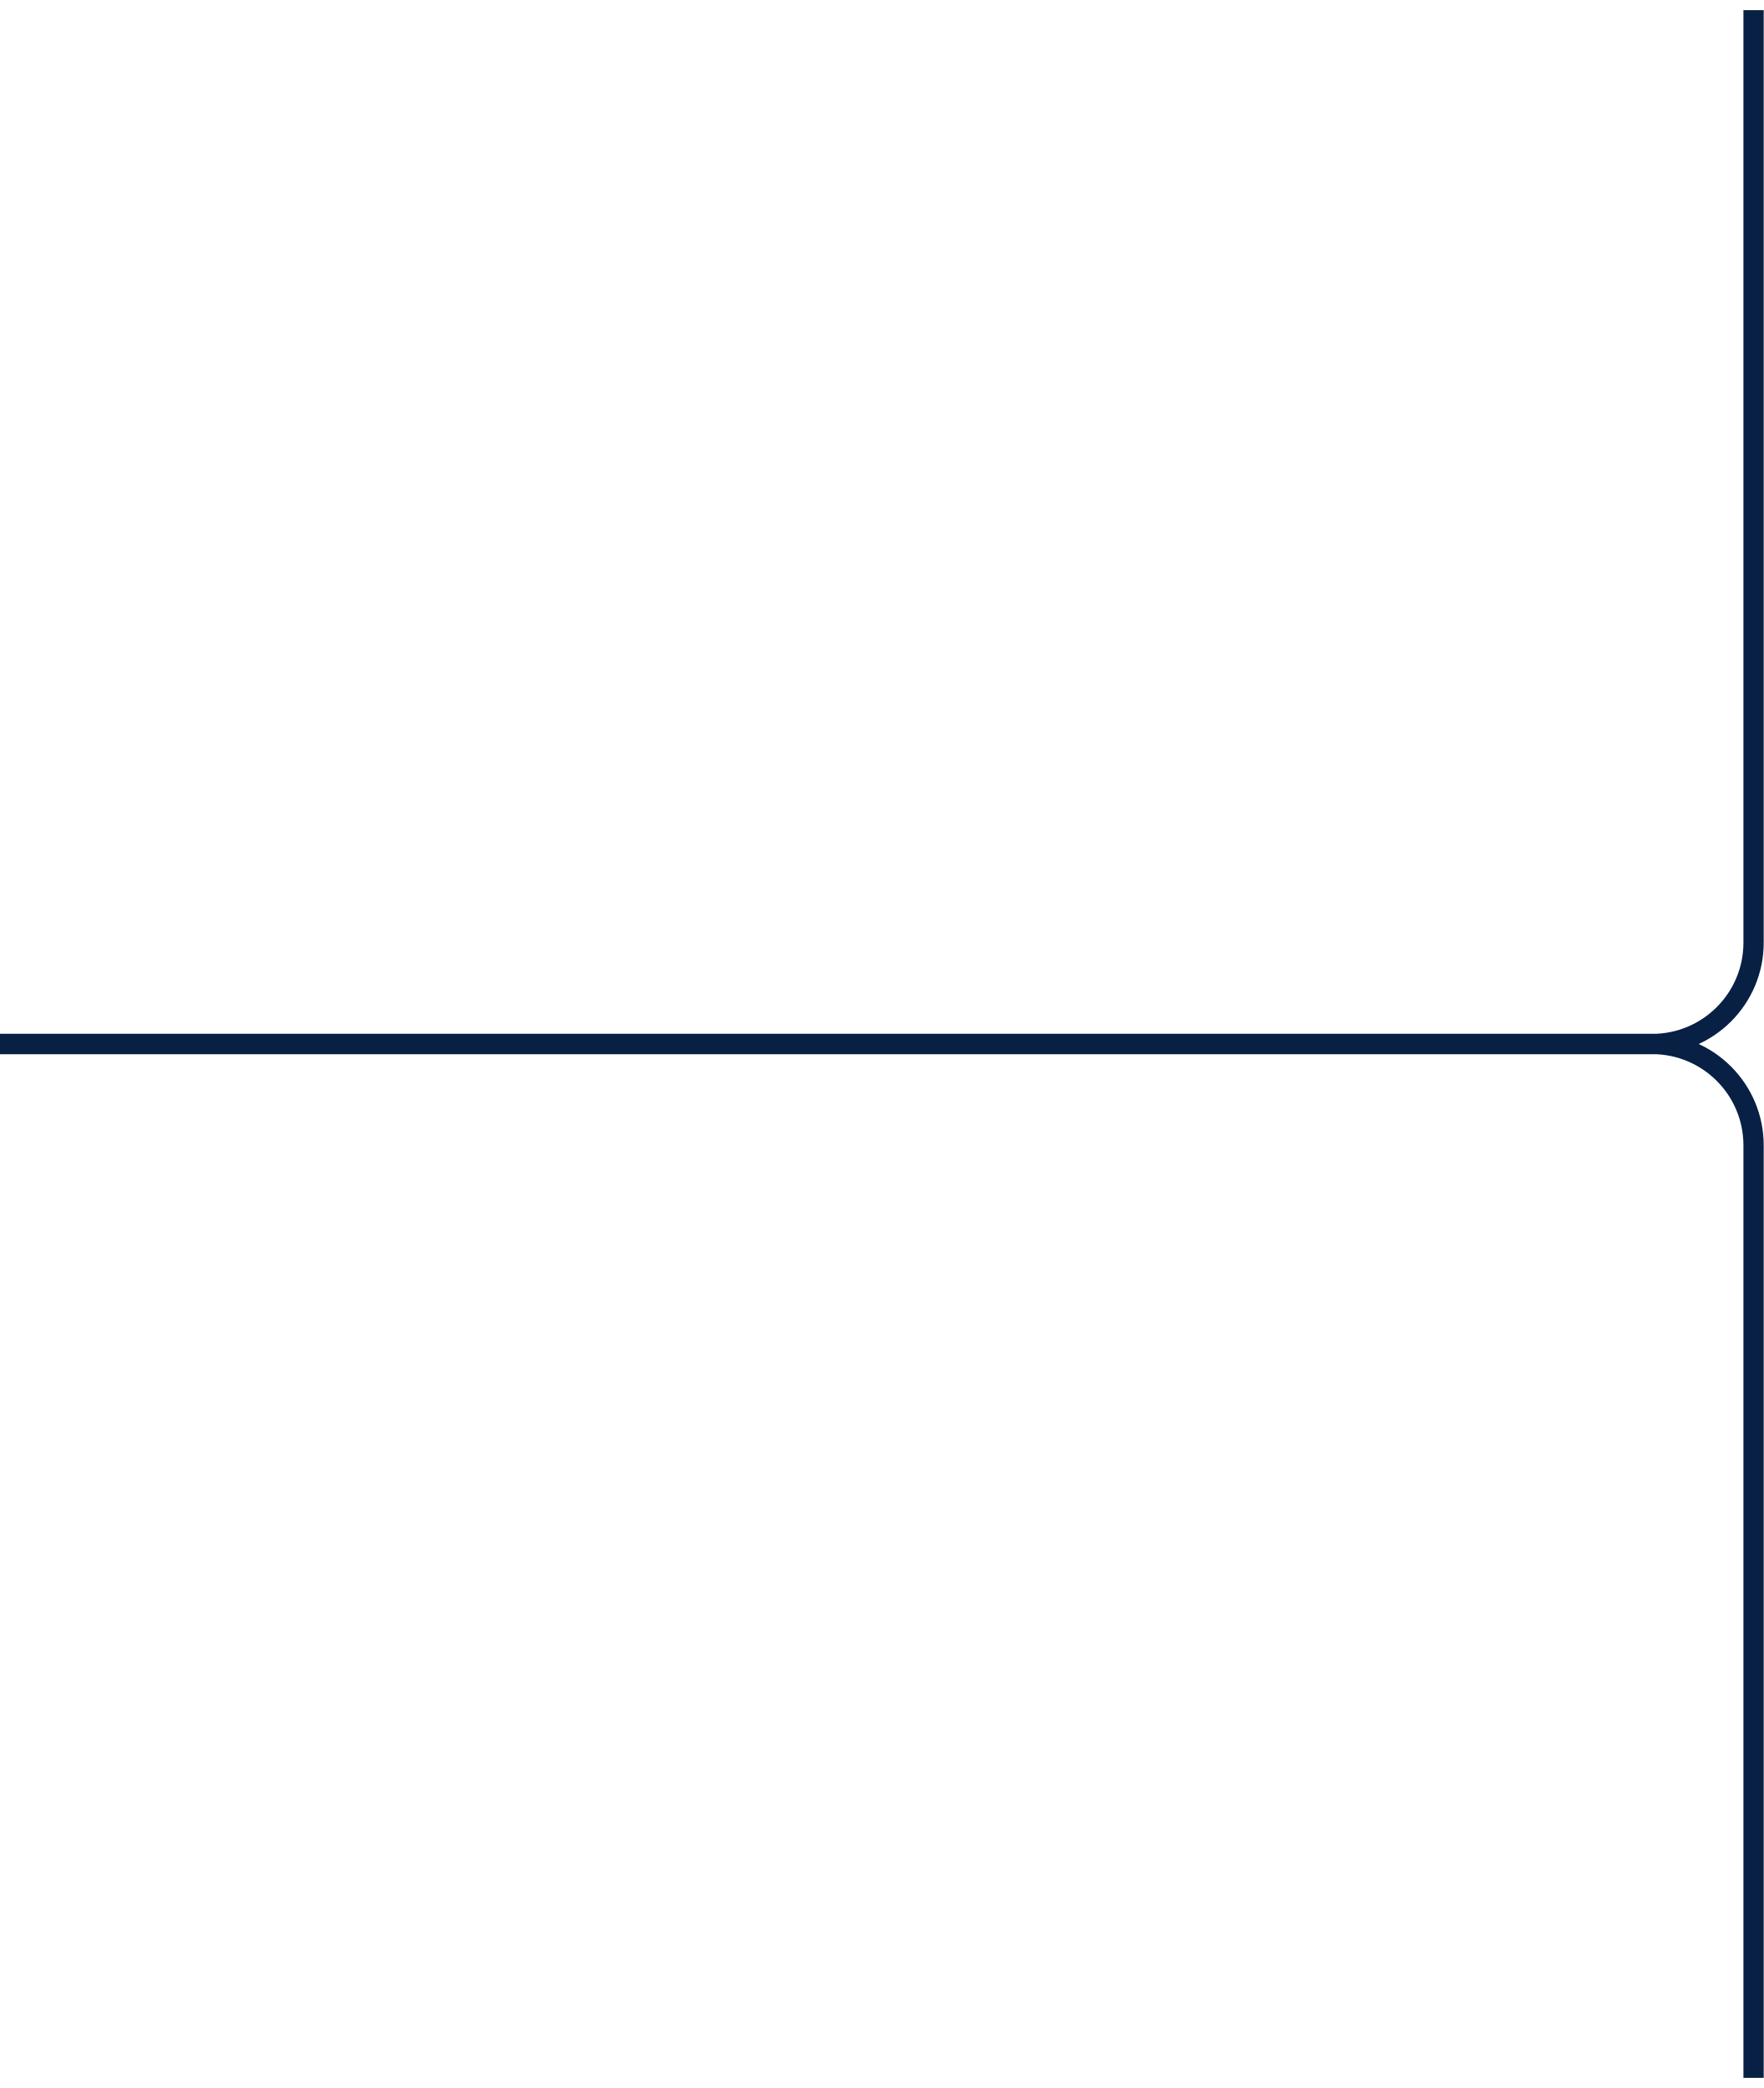
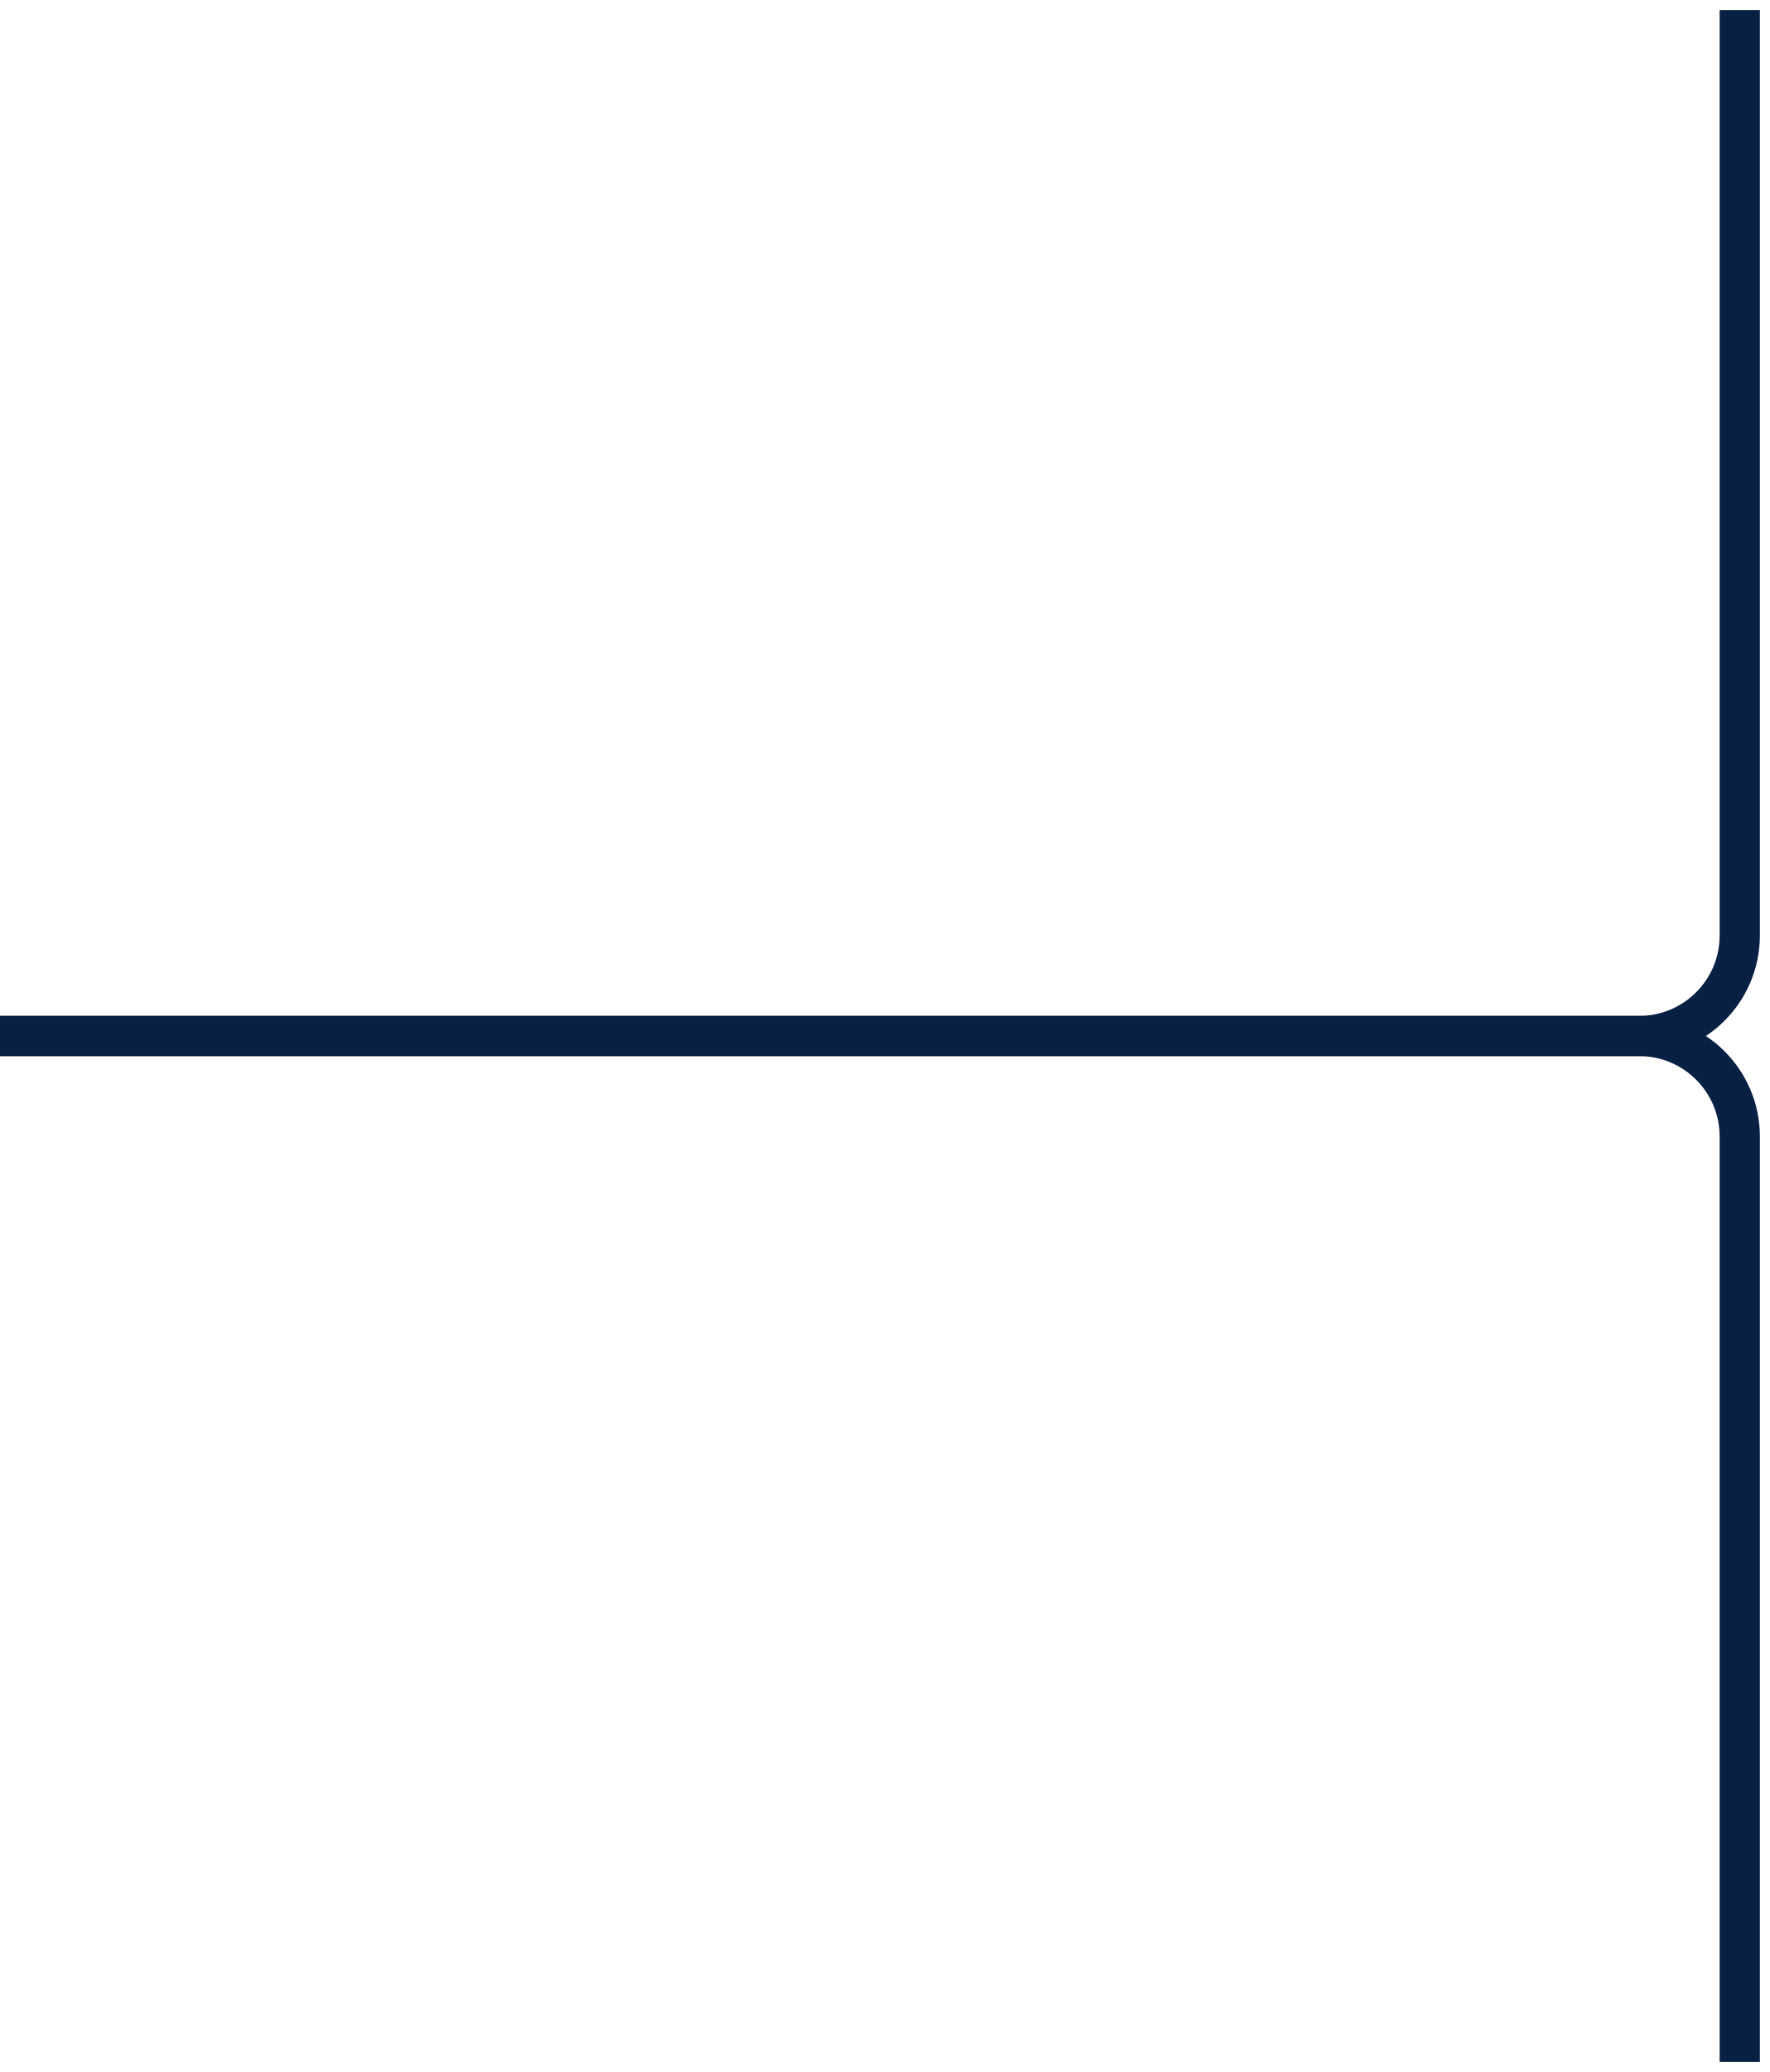
- <svg xmlns="http://www.w3.org/2000/svg" width="87px" height="103px" viewBox="0 0 87 103" version="1.1">
+ <svg xmlns="http://www.w3.org/2000/svg" width="88px" height="103px" viewBox="0 0 88 103" version="1.1">
  <defs />
-   <g id="Symbols" stroke="none" stroke-width="1" fill="none" fill-rule="evenodd">
-     <g id="diag" transform="translate(-706, -201)" stroke="#082044">
-       <g id="diagram-fork-2" transform="translate(706, 201)">
-         <path d="M0,51.5 L81.5,51.5 L81.5,51.5 C84.261,51.5 86.5,49.261 86.5,46.5 L86.5,0.5" id="Path-2" />
-         <path d="M0,102.5 L81.5,102.5 L81.5,102.5 C84.261,102.5 86.5,100.261 86.5,97.5 L86.5,51.5" id="Path-2" transform="translate(43.25, 77) scale(1, -1) translate(-43.25, -77) " />
-       </g>
+   <g id="Page-1" stroke="none" stroke-width="1" fill="none" fill-rule="evenodd">
+     <g id="diagram-fork-2" stroke="#082044" stroke-width="2">
+       <path d="M0,51.5 L81.5,51.5 L81.5,51.5 C84.261,51.5 86.5,49.261 86.5,46.5 L86.5,0.5" id="Path-2" />
+       <path d="M0,102.5 L81.5,102.5 L81.5,102.5 C84.261,102.5 86.5,100.261 86.5,97.5 L86.5,51.5" id="Path-2" transform="translate(43.25, 77) scale(-1, 1) rotate(-180) translate(-43.25, -77) " />
    </g>
  </g>
</svg>
